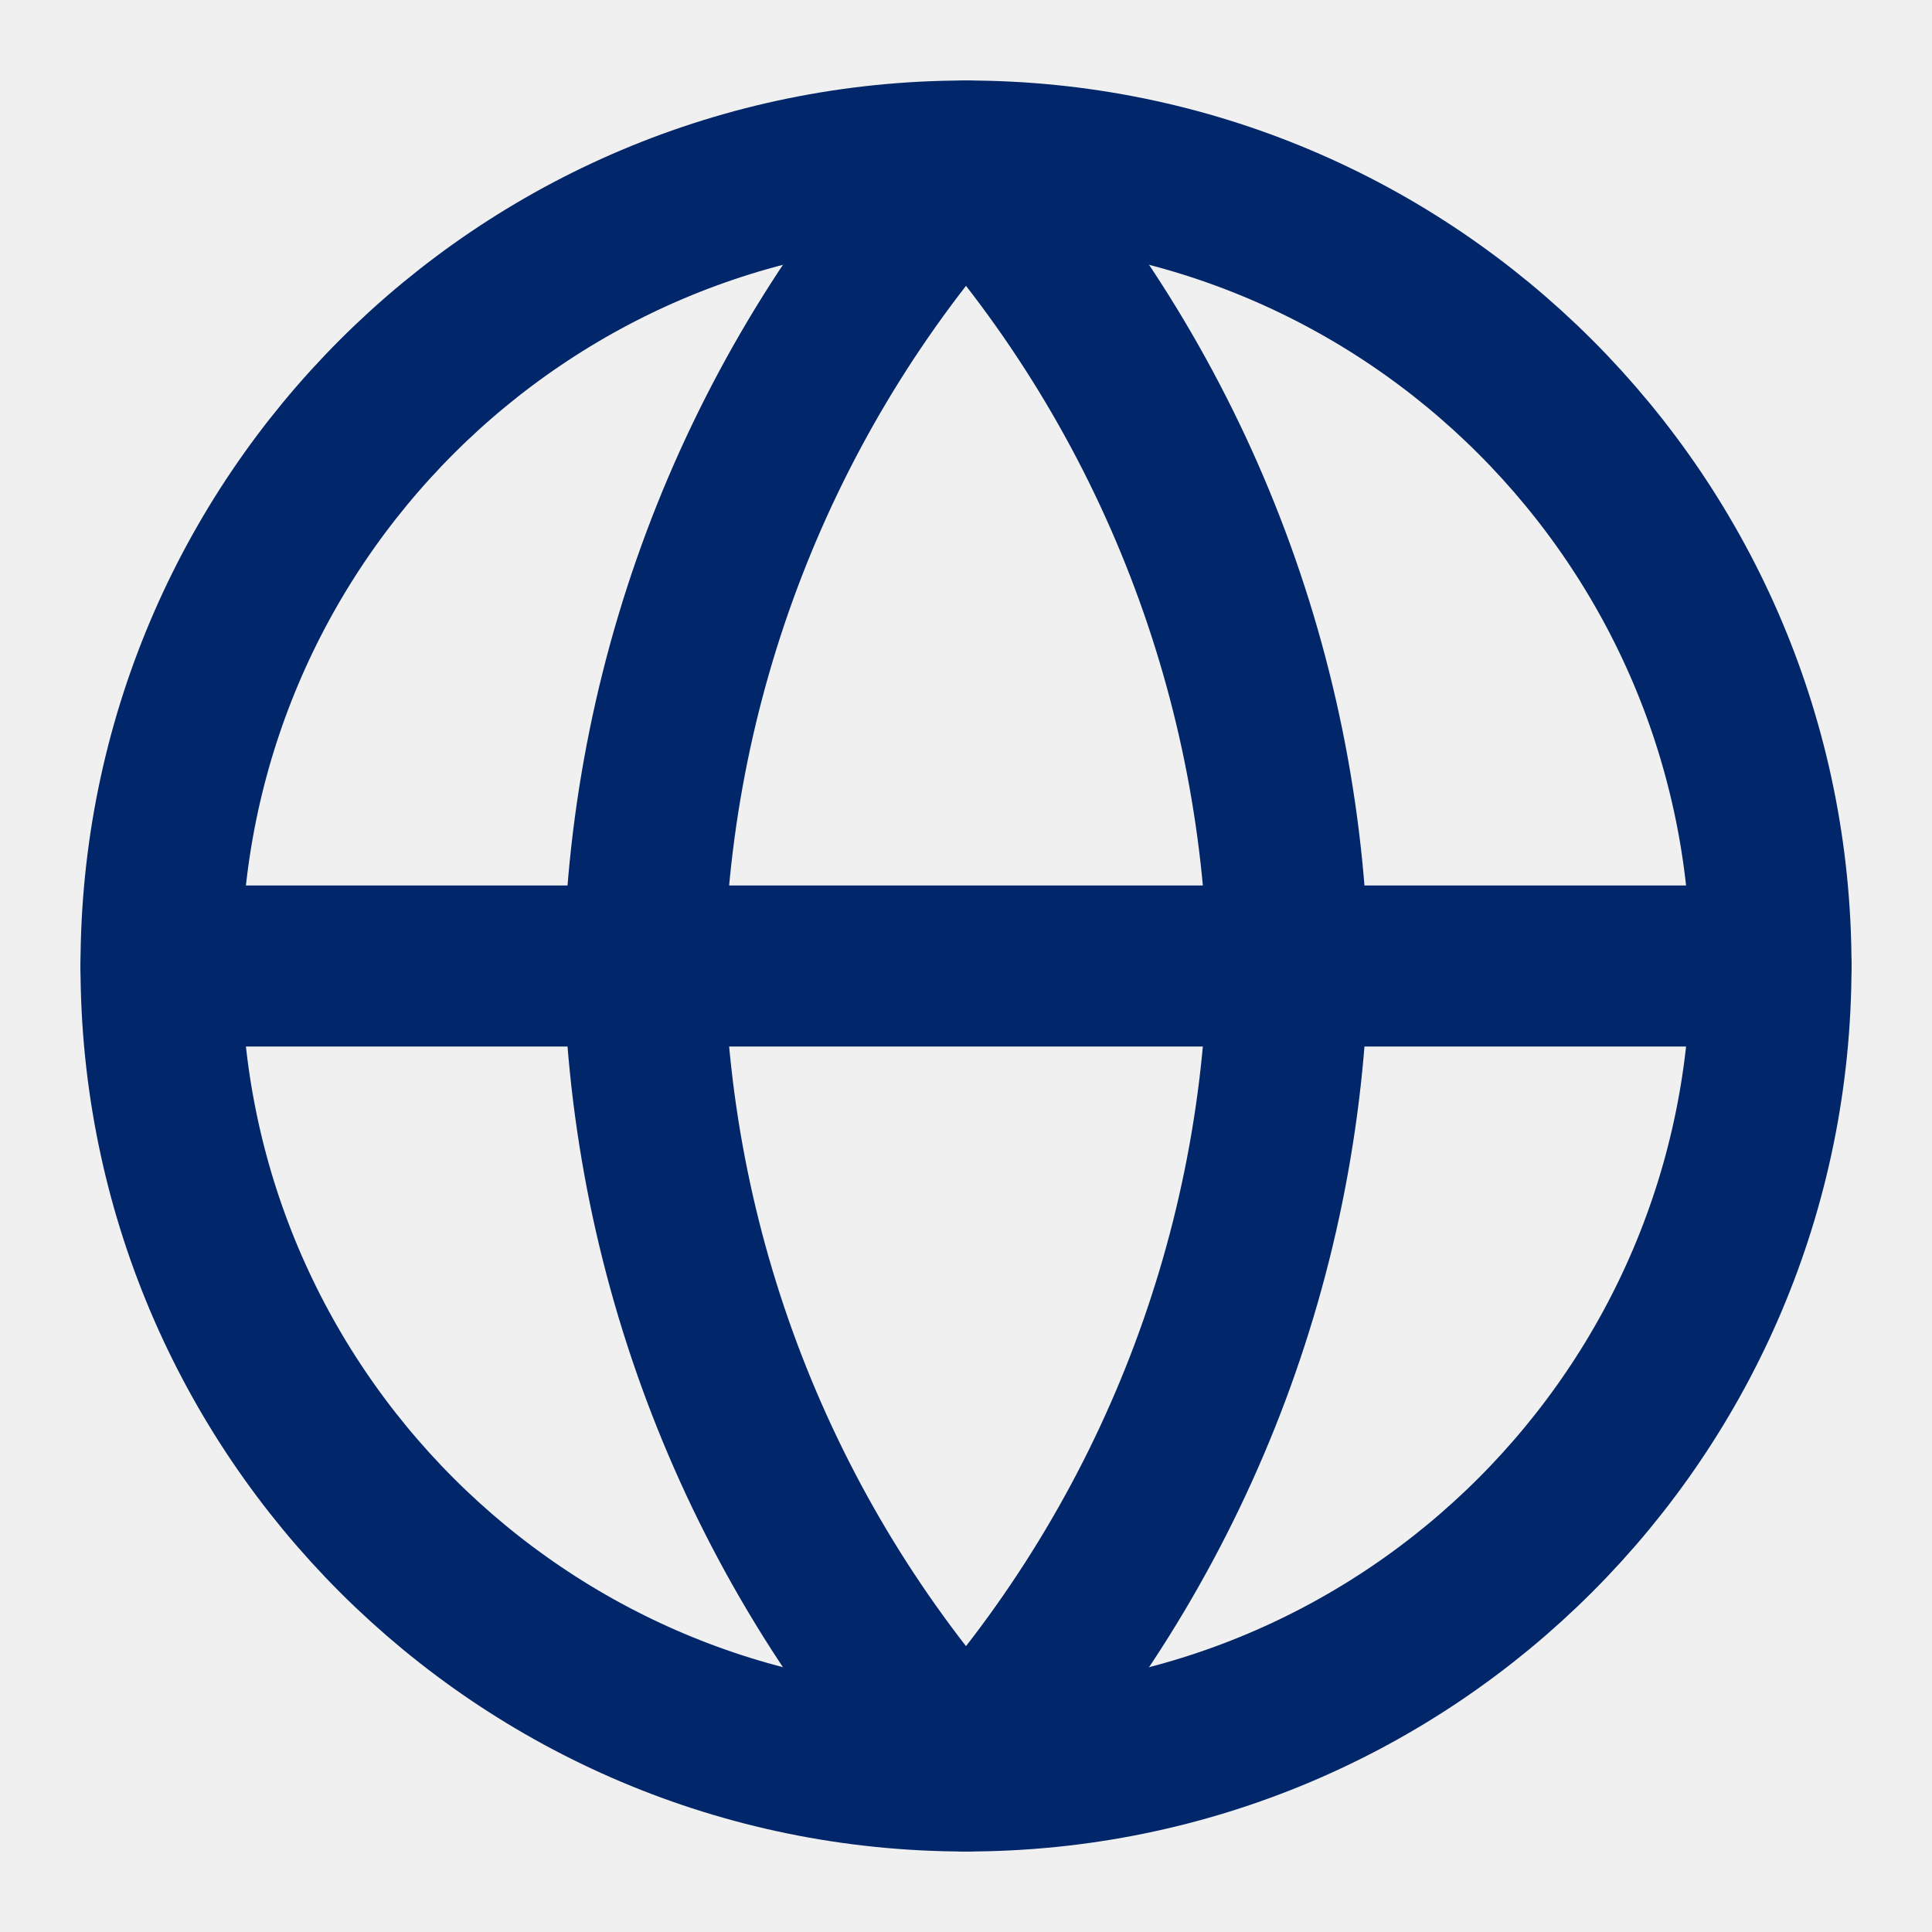
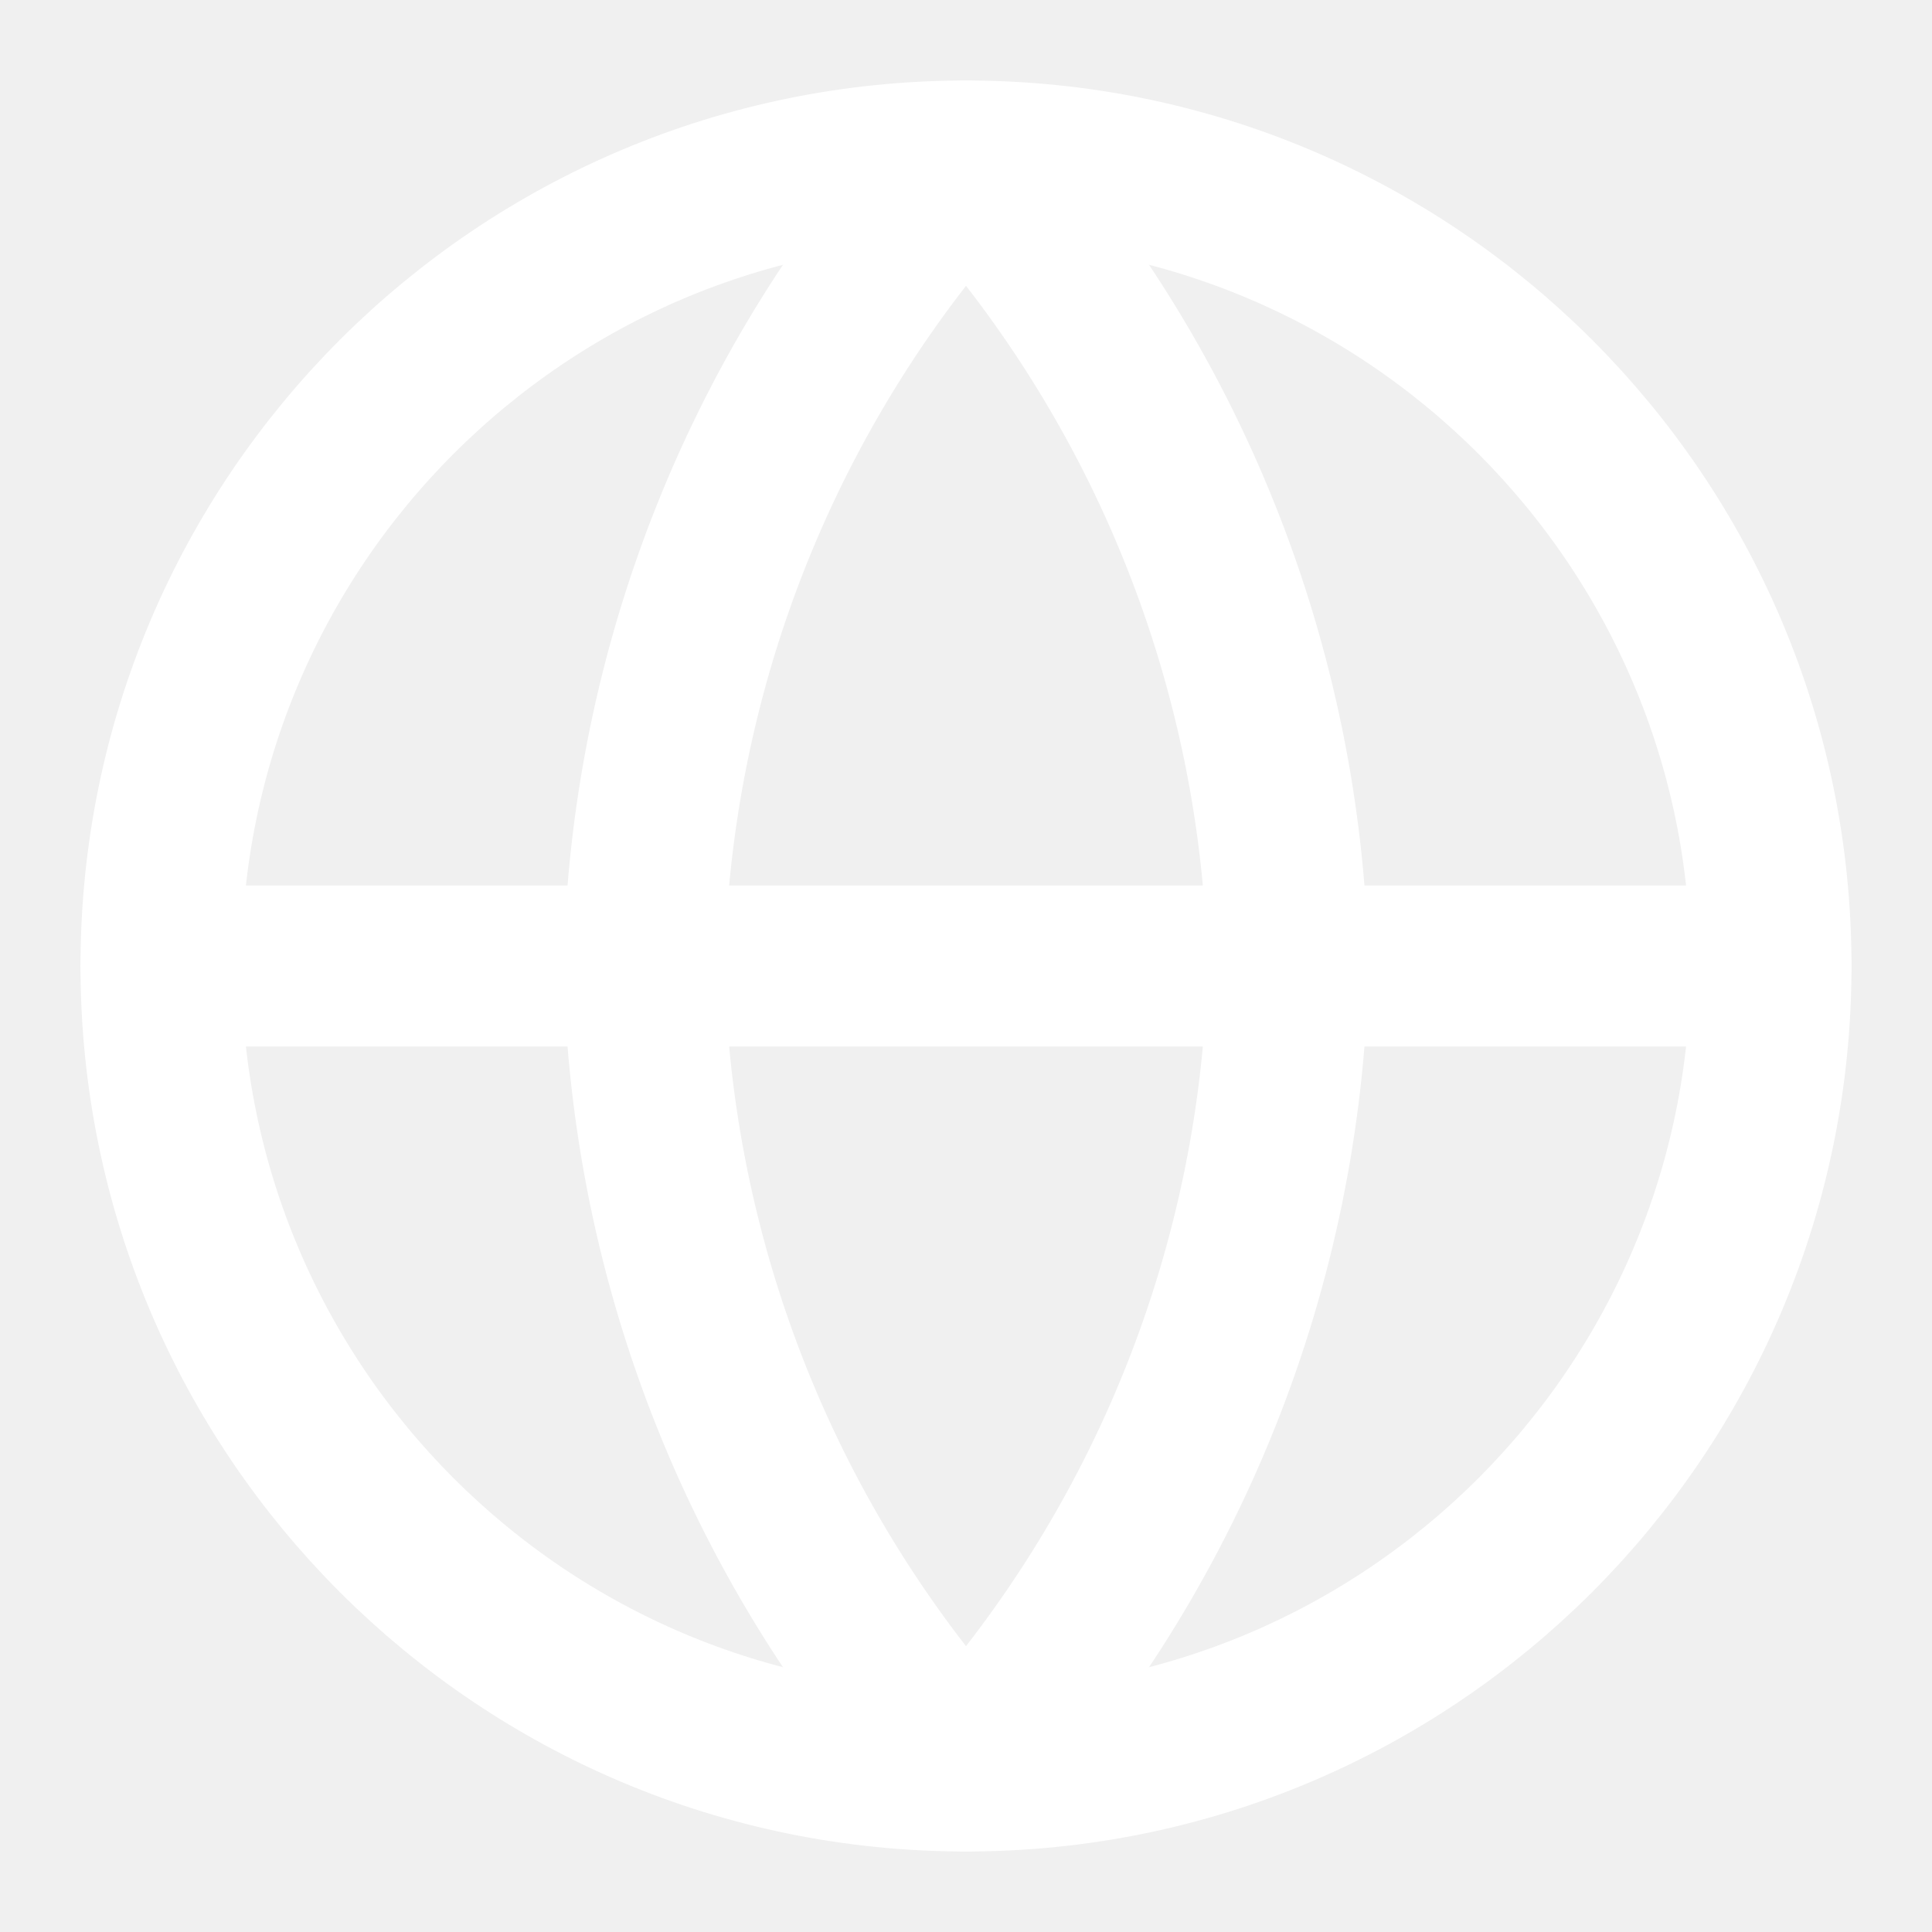
<svg xmlns="http://www.w3.org/2000/svg" width="24" height="24" viewBox="0 0 24 24" fill="none" stroke="currentColor" stroke-width="2" stroke-linecap="round" stroke-linejoin="round" class="feather feather-globe" version="1.1" id="svg1814">
  <defs id="defs1818" />
-   <circle cx="12" cy="12" r="10" id="circle1808" style="stroke:#012669;stroke-opacity:1;fill:none" />
-   <line x1="2" y1="12" x2="22" y2="12" id="line1810" style="stroke:#012669;stroke-opacity:1;fill:none" />
-   <path d="M12 2a15.3 15.3 0 0 1 4 10 15.3 15.3 0 0 1-4 10 15.3 15.3 0 0 1-4-10 15.3 15.3 0 0 1 4-10z" id="path1812" style="stroke:#012669;stroke-opacity:1;fill:none" />
-   <path style="opacity:0.91;fill:none;stroke-width:0;stroke-opacity:1;stroke:#012669" d="M 11.049,22.944 C 10.59,22.904 9.794,22.768 9.313,22.647 6.67,21.981 4.351,20.331 2.838,18.042 -0.036,13.689 0.545,7.947 4.235,4.246 7.438,1.032 12.286,0.123 16.438,1.958 c 2.487,1.099 4.501,3.114 5.606,5.609 1.5,3.387 1.18,7.324 -0.848,10.425 -1.866,2.851 -4.914,4.669 -8.311,4.956 -0.467,0.039 -1.358,0.038 -1.836,-0.004 z M 9.71,20.654 C 9.443,20.256 8.967,19.415 8.694,18.86 7.878,17.197 7.351,15.443 7.145,13.702 7.115,13.455 7.083,13.188 7.074,13.11 L 7.056,12.968 H 5.055 3.054 v 0.115 c 0,0.063 0.037,0.316 0.083,0.562 0.61,3.302 3.013,5.993 6.237,6.983 0.205,0.063 0.379,0.115 0.386,0.116 0.007,8.42e-4 -0.016,-0.04 -0.049,-0.09 z m 5.094,-0.082 c 2.791,-0.892 5.039,-3.223 5.859,-6.072 0.125,-0.433 0.283,-1.226 0.283,-1.417 v -0.115 h -2.001 -2.001 l -0.018,0.142 c -0.01,0.078 -0.042,0.345 -0.071,0.592 -0.155,1.304 -0.536,2.779 -1.051,4.06 -0.342,0.852 -1.017,2.141 -1.514,2.891 l -0.06,0.091 0.179,-0.051 c 0.098,-0.028 0.276,-0.082 0.396,-0.121 z m -2.593,-0.369 c 1.134,-1.54 1.95,-3.285 2.396,-5.12 0.139,-0.574 0.277,-1.338 0.313,-1.731 0.012,-0.129 0.028,-0.267 0.037,-0.309 l 0.016,-0.075 H 12.001 9.031 l 0.014,0.092 c 0.008,0.05 0.031,0.242 0.052,0.426 0.232,2.069 1.081,4.34 2.301,6.159 0.312,0.466 0.564,0.801 0.602,0.801 0.018,0 0.113,-0.109 0.211,-0.242 z M 7.074,10.89 C 7.083,10.812 7.115,10.545 7.145,10.298 7.351,8.557 7.878,6.803 8.694,5.14 8.966,4.586 9.443,3.743 9.708,3.348 l 0.06,-0.09 -0.128,0.033 C 8.525,3.584 7.291,4.216 6.325,4.992 4.933,6.111 3.839,7.753 3.341,9.473 3.227,9.865 3.093,10.514 3.066,10.797 l -0.022,0.235 h 2.006 2.006 z m 7.881,0.05 c -0.008,-0.05 -0.031,-0.242 -0.052,-0.426 C 14.703,8.734 13.99,6.642 13.041,5.051 12.776,4.608 12.252,3.829 12.101,3.655 L 12,3.538 11.899,3.655 c -0.151,0.174 -0.675,0.953 -0.94,1.396 -0.945,1.584 -1.65,3.646 -1.861,5.446 -0.02,0.174 -0.045,0.366 -0.055,0.426 l -0.017,0.108 h 2.971 2.971 z m 5.991,-0.023 c 0,-0.192 -0.158,-0.985 -0.283,-1.417 C 19.797,6.493 17.465,4.184 14.408,3.307 l -0.179,-0.051 0.06,0.091 c 0.533,0.805 1.194,2.079 1.56,3.012 0.503,1.282 0.852,2.648 1.005,3.939 0.029,0.248 0.061,0.514 0.071,0.592 l 0.018,0.142 h 2.001 2.001 z" id="path1857" />
+   <circle cx="12" cy="12" r="10" id="circle1808" style="stroke:#ffffff;stroke-opacity:1;fill:none" />
+   <line x1="2" y1="12" x2="22" y2="12" id="line1810" style="stroke:#ffffff;stroke-opacity:1;fill:none" />
+   <path d="M12 2a15.3 15.3 0 0 1 4 10 15.3 15.3 0 0 1-4 10 15.3 15.3 0 0 1-4-10 15.3 15.3 0 0 1 4-10z" id="path1812" style="stroke:#ffffff;stroke-opacity:1;fill:none" />
+   <path style="opacity:0.91;fill:none;stroke-width:0;stroke-opacity:1;stroke:#ffffff" d="M 11.049,22.944 C 10.59,22.904 9.794,22.768 9.313,22.647 6.67,21.981 4.351,20.331 2.838,18.042 -0.036,13.689 0.545,7.947 4.235,4.246 7.438,1.032 12.286,0.123 16.438,1.958 c 2.487,1.099 4.501,3.114 5.606,5.609 1.5,3.387 1.18,7.324 -0.848,10.425 -1.866,2.851 -4.914,4.669 -8.311,4.956 -0.467,0.039 -1.358,0.038 -1.836,-0.004 z M 9.71,20.654 C 9.443,20.256 8.967,19.415 8.694,18.86 7.878,17.197 7.351,15.443 7.145,13.702 7.115,13.455 7.083,13.188 7.074,13.11 L 7.056,12.968 H 5.055 3.054 v 0.115 c 0,0.063 0.037,0.316 0.083,0.562 0.61,3.302 3.013,5.993 6.237,6.983 0.205,0.063 0.379,0.115 0.386,0.116 0.007,8.42e-4 -0.016,-0.04 -0.049,-0.09 z m 5.094,-0.082 c 2.791,-0.892 5.039,-3.223 5.859,-6.072 0.125,-0.433 0.283,-1.226 0.283,-1.417 v -0.115 h -2.001 -2.001 l -0.018,0.142 c -0.01,0.078 -0.042,0.345 -0.071,0.592 -0.155,1.304 -0.536,2.779 -1.051,4.06 -0.342,0.852 -1.017,2.141 -1.514,2.891 l -0.06,0.091 0.179,-0.051 c 0.098,-0.028 0.276,-0.082 0.396,-0.121 z m -2.593,-0.369 c 1.134,-1.54 1.95,-3.285 2.396,-5.12 0.139,-0.574 0.277,-1.338 0.313,-1.731 0.012,-0.129 0.028,-0.267 0.037,-0.309 l 0.016,-0.075 H 12.001 9.031 l 0.014,0.092 c 0.008,0.05 0.031,0.242 0.052,0.426 0.232,2.069 1.081,4.34 2.301,6.159 0.312,0.466 0.564,0.801 0.602,0.801 0.018,0 0.113,-0.109 0.211,-0.242 z M 7.074,10.89 C 7.083,10.812 7.115,10.545 7.145,10.298 7.351,8.557 7.878,6.803 8.694,5.14 8.966,4.586 9.443,3.743 9.708,3.348 l 0.06,-0.09 -0.128,0.033 C 8.525,3.584 7.291,4.216 6.325,4.992 4.933,6.111 3.839,7.753 3.341,9.473 3.227,9.865 3.093,10.514 3.066,10.797 l -0.022,0.235 h 2.006 2.006 z m 7.881,0.05 c -0.008,-0.05 -0.031,-0.242 -0.052,-0.426 C 14.703,8.734 13.99,6.642 13.041,5.051 12.776,4.608 12.252,3.829 12.101,3.655 L 12,3.538 11.899,3.655 c -0.151,0.174 -0.675,0.953 -0.94,1.396 -0.945,1.584 -1.65,3.646 -1.861,5.446 -0.02,0.174 -0.045,0.366 -0.055,0.426 l -0.017,0.108 h 2.971 2.971 z m 5.991,-0.023 c 0,-0.192 -0.158,-0.985 -0.283,-1.417 C 19.797,6.493 17.465,4.184 14.408,3.307 l -0.179,-0.051 0.06,0.091 c 0.533,0.805 1.194,2.079 1.56,3.012 0.503,1.282 0.852,2.648 1.005,3.939 0.029,0.248 0.061,0.514 0.071,0.592 l 0.018,0.142 h 2.001 2.001 z" id="path1857" />
</svg>
